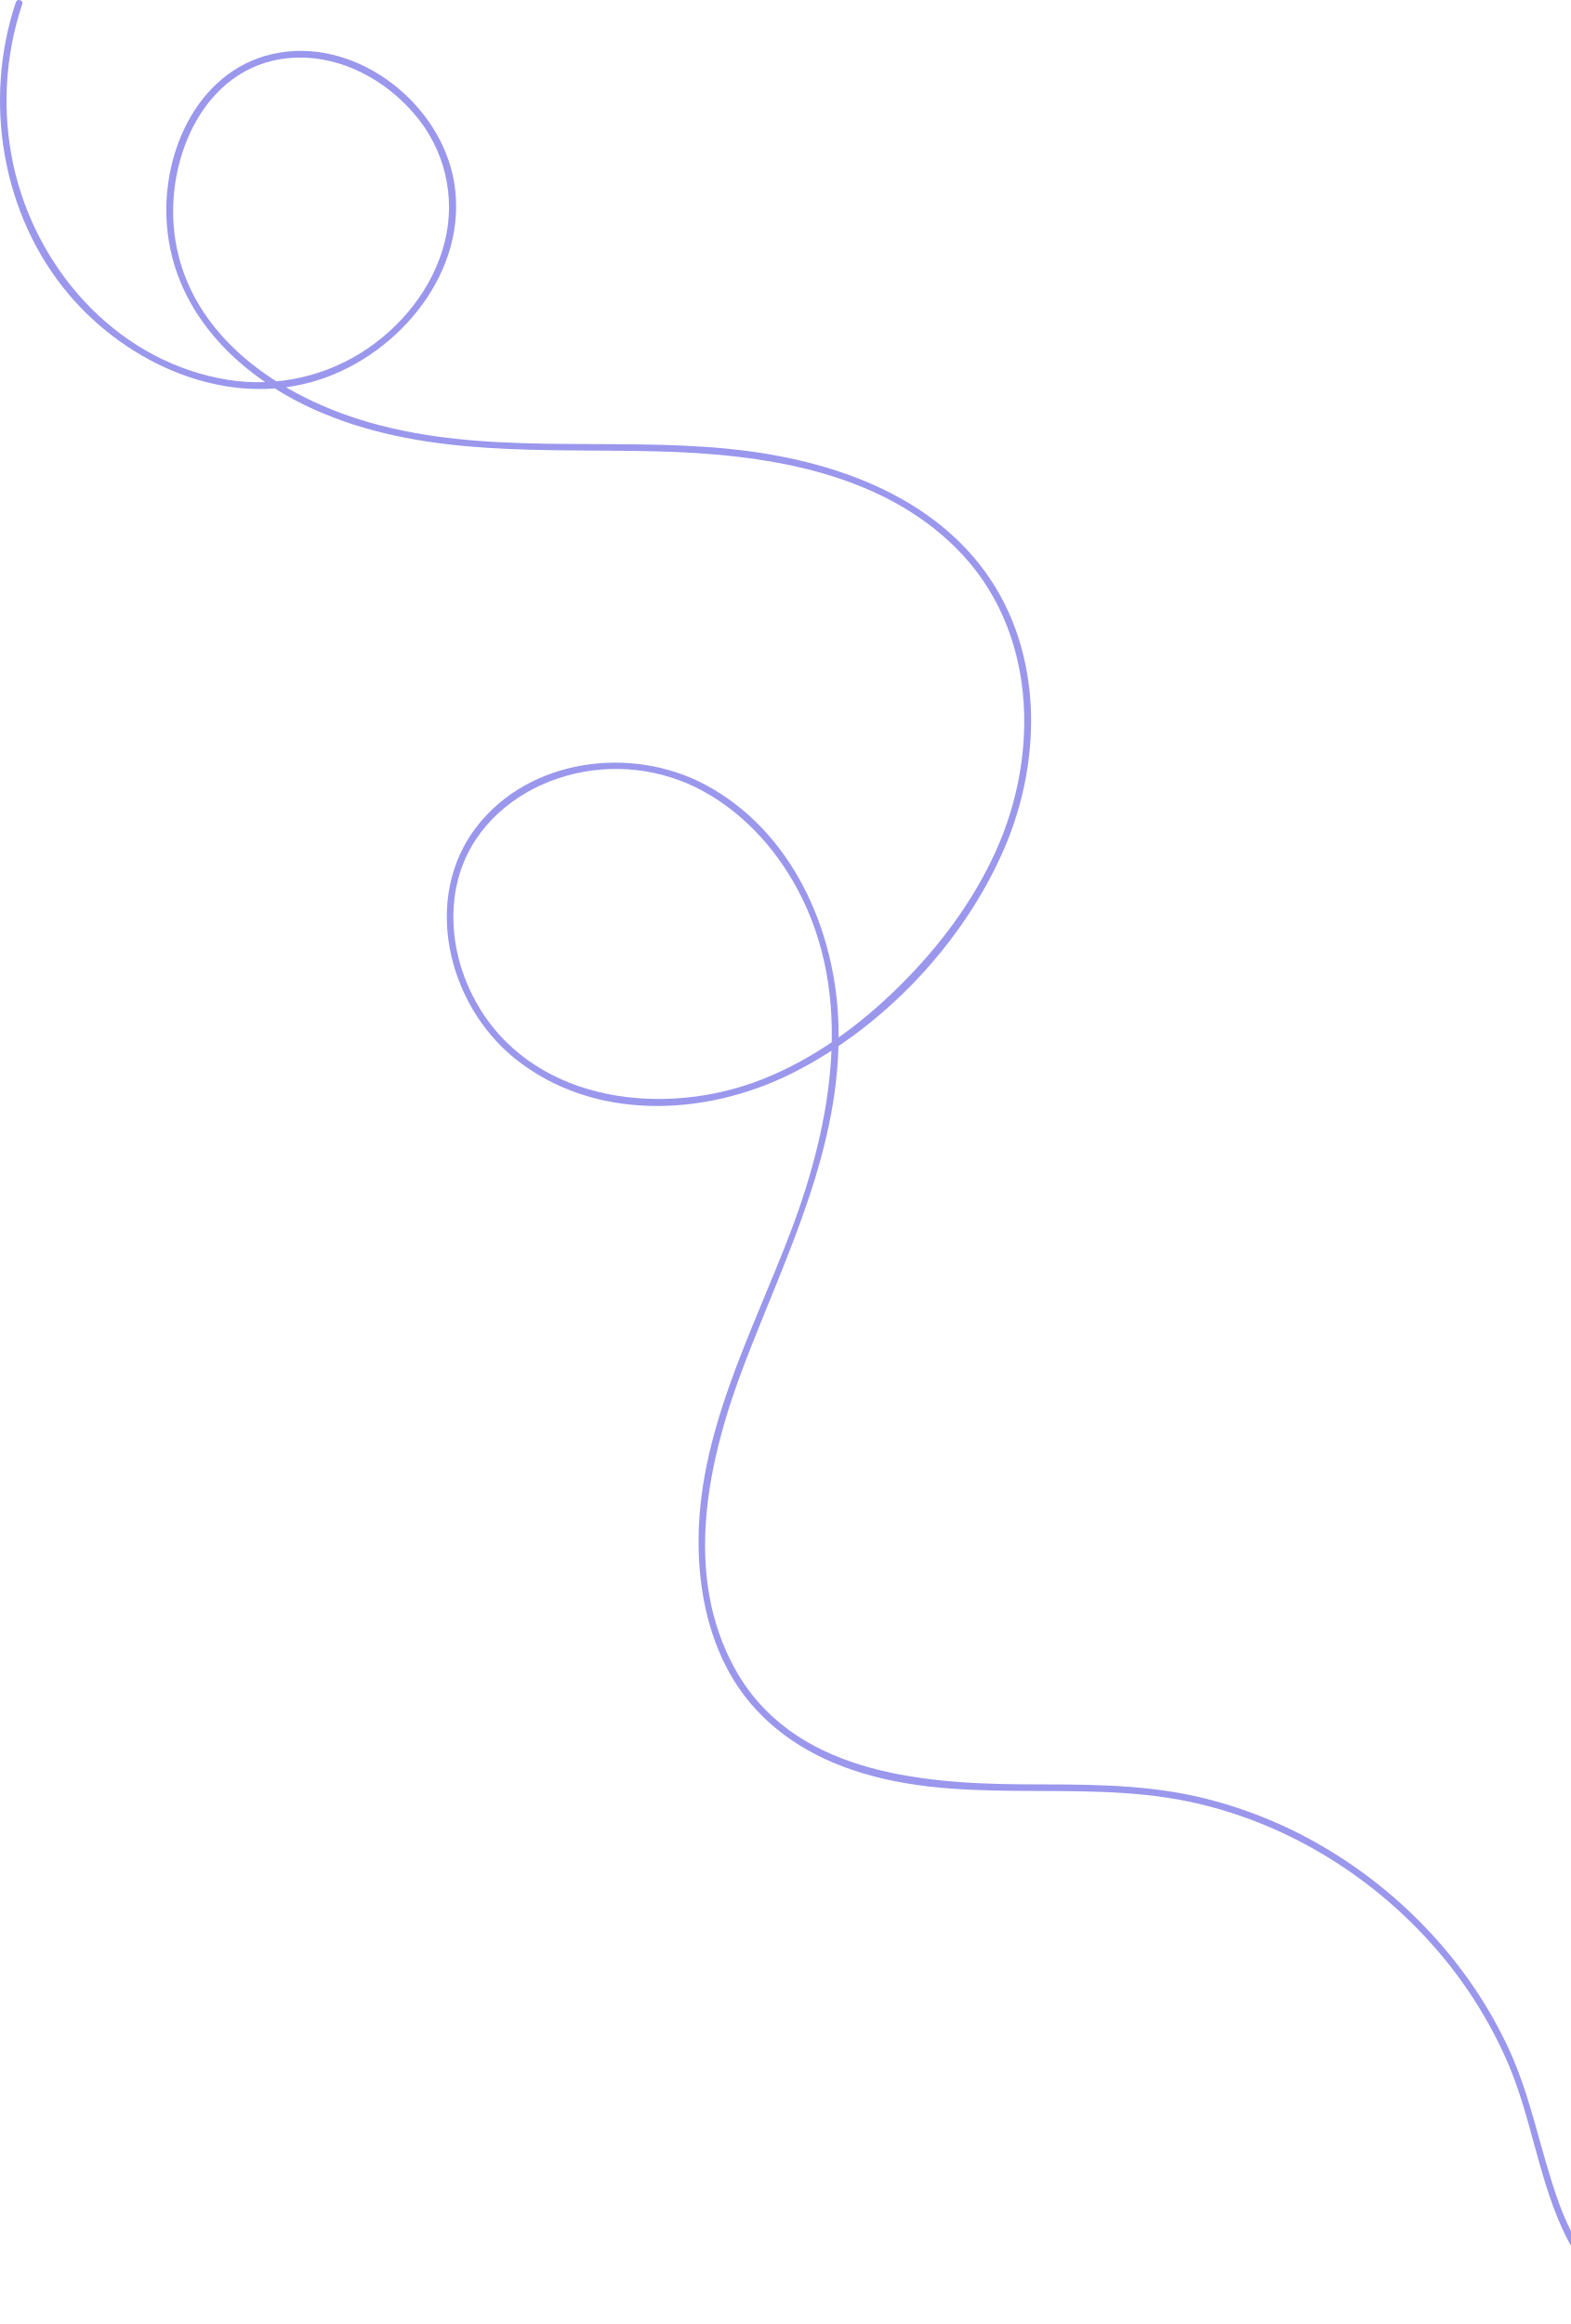
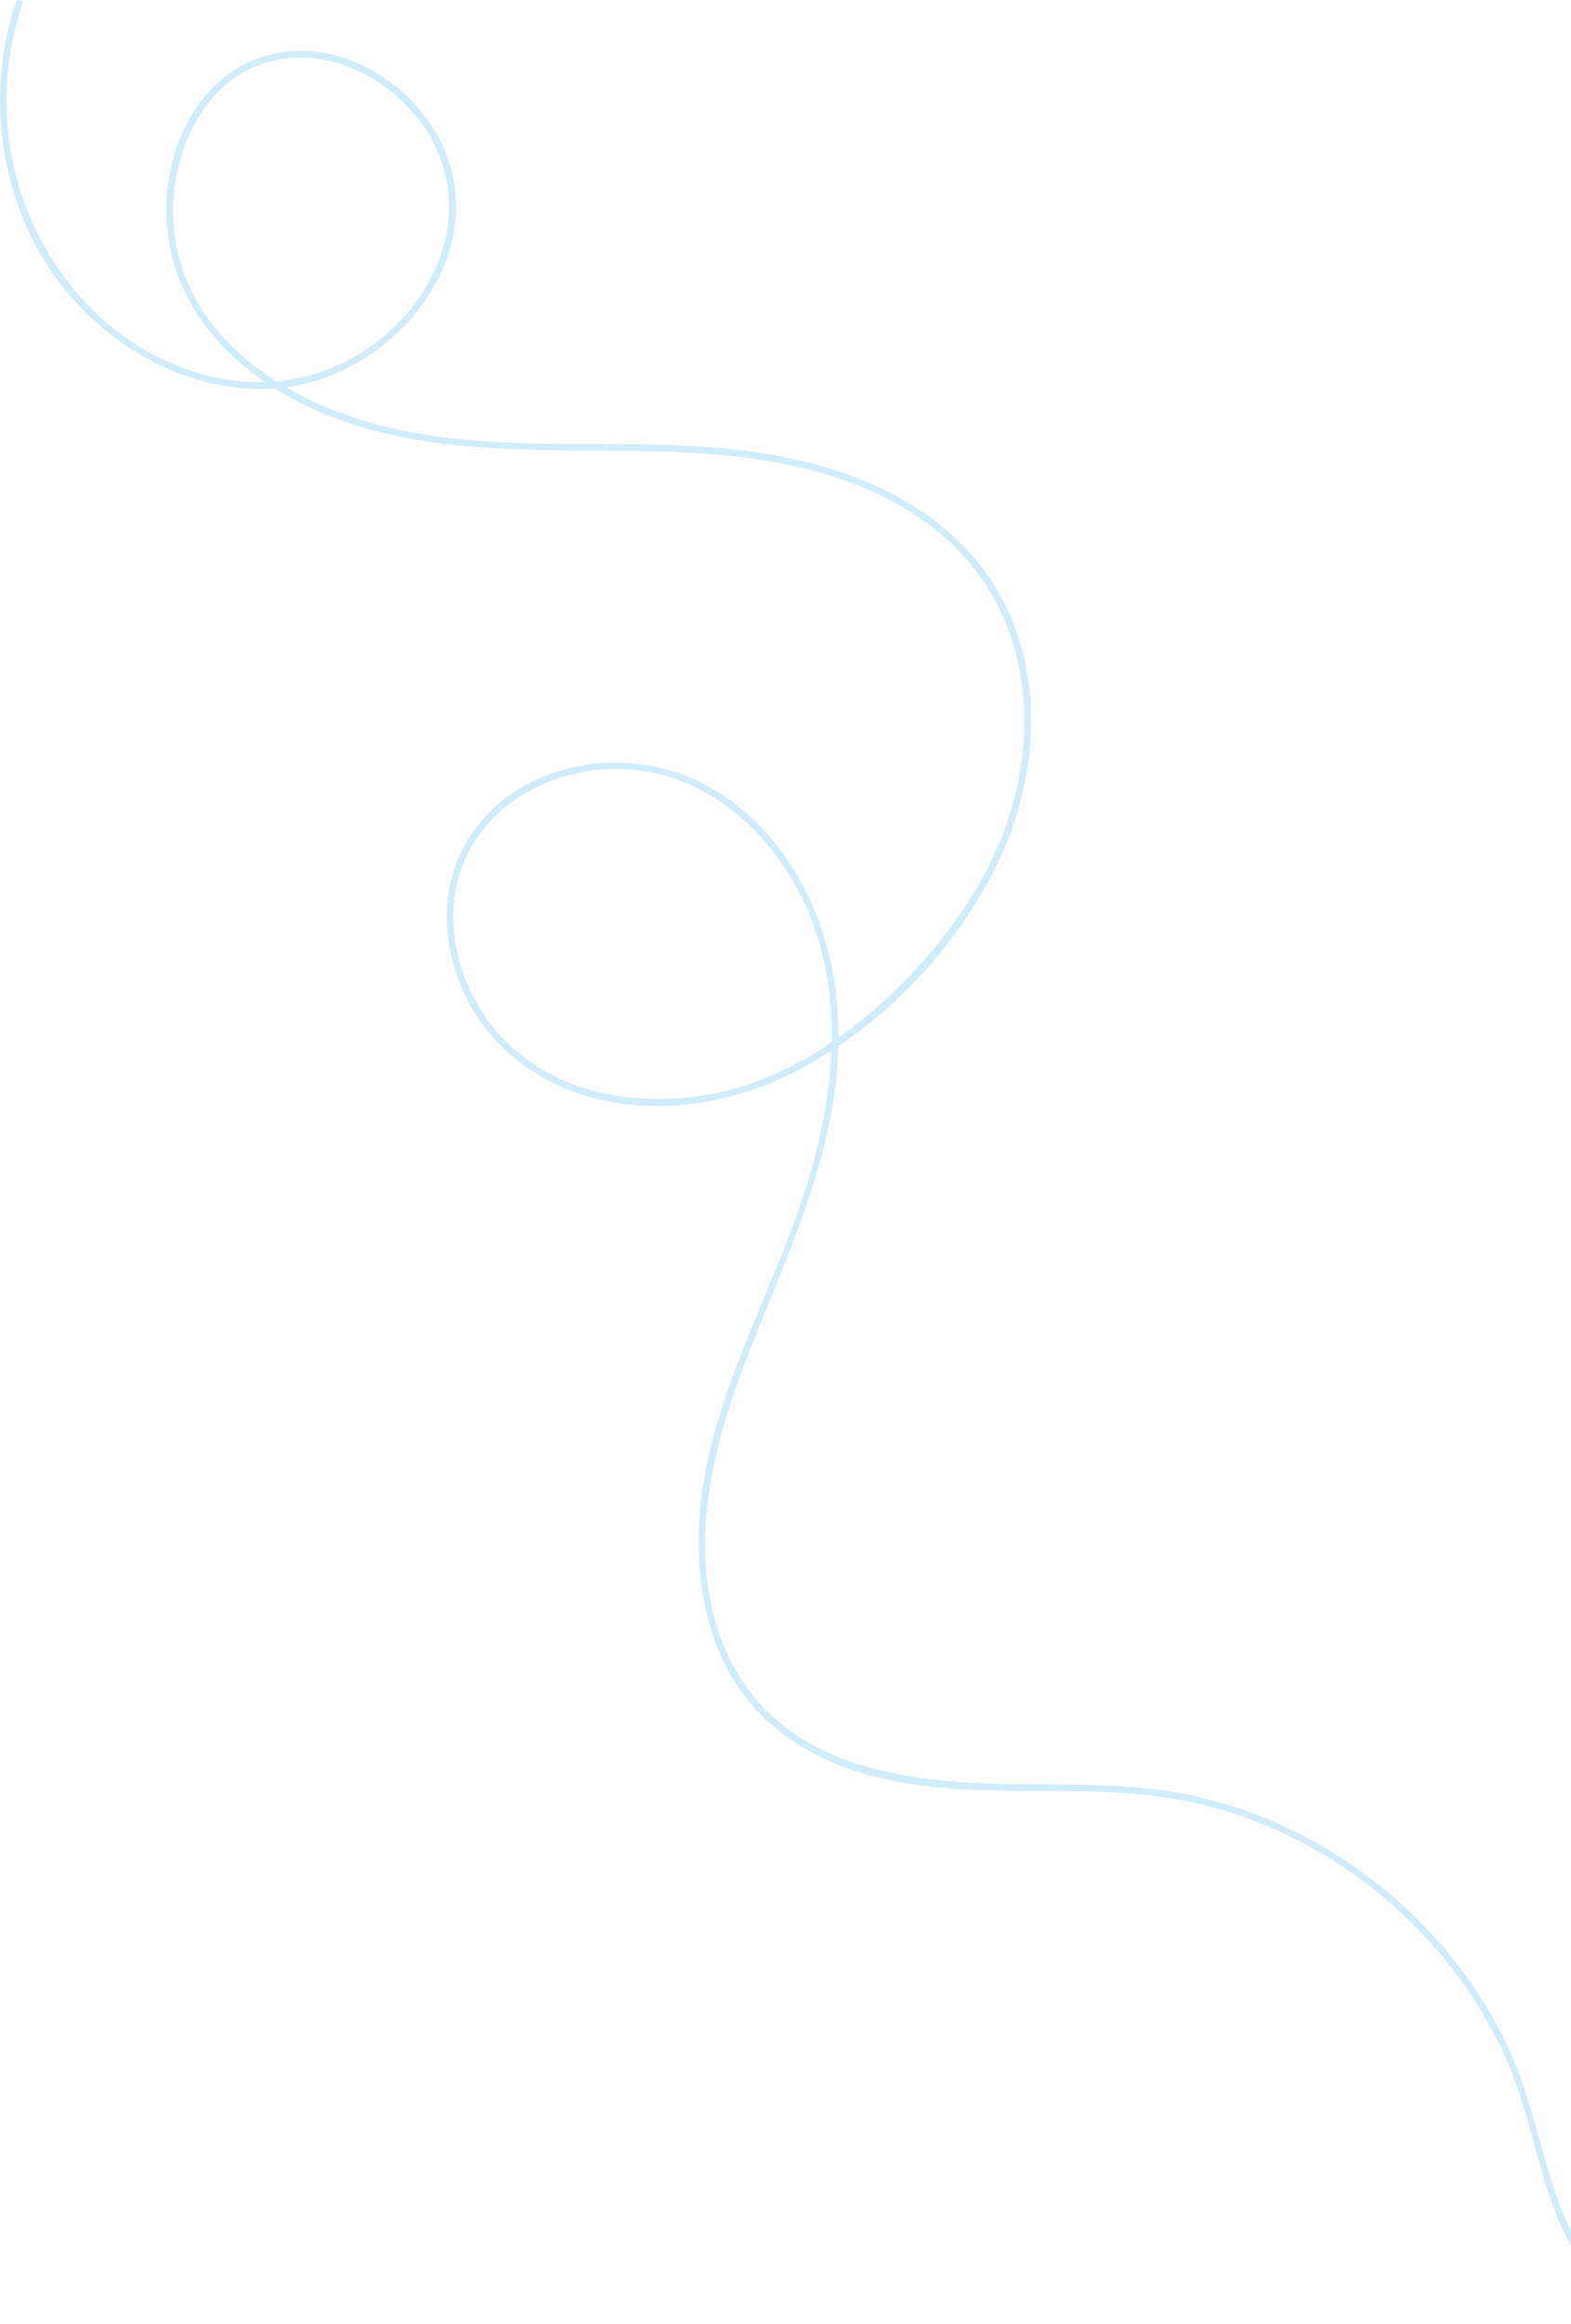
<svg xmlns="http://www.w3.org/2000/svg" width="375" height="555" viewBox="0 0 375 555" fill="none">
-   <path d="M3.776 0.553C-4.06 23.977 0.37 51.284 16.42 70.299C30.642 87.117 54.407 97.733 76.203 90.701C95.516 84.464 111.993 64.588 108.444 43.497C105.316 24.887 85.788 9.428 66.844 12.549C47.645 15.707 38.4 36.144 39.865 53.872C41.607 75.419 58.162 90.85 77.234 98.75C102.556 109.275 130.261 107.106 157.049 107.796C182.044 108.436 209.828 112.418 228.373 130.935C247.573 150.078 248.469 179.881 237.71 203.511C232.256 215.486 224.199 226.167 214.884 235.404C205.44 244.777 194.432 252.862 181.988 257.776C159.161 266.779 128.732 263.572 114.759 241.136C108.7 231.401 106.361 219.028 109.988 207.998C113.543 197.196 122.716 189.388 133.326 185.876C144.064 182.283 155.78 183.023 165.98 187.938C176.562 193.108 184.91 202.046 190.443 212.343C204.068 237.723 198.706 267.916 189.02 293.637C179.726 318.32 166.308 342.597 166.841 369.726C167.054 380.741 169.486 391.948 175.324 401.399C181.333 411.092 190.635 417.847 201.244 421.851C227.733 431.892 256.576 424.553 283.797 430.22C306.169 434.885 326.684 447.209 341.874 464.212C349.501 472.712 355.693 482.399 360.206 492.891C365.582 505.513 367.317 519.358 372.935 531.881C377.344 541.694 385.124 551.245 395.94 554.06C408.69 557.381 420.935 550.348 432.036 545.029C442.581 539.966 456.533 535.465 466.923 543.287C467.748 543.906 468.544 542.512 467.726 541.908C458.482 534.953 446.116 537.371 436.153 541.431C423.844 546.452 411.157 555.902 397.134 552.709C384.334 549.808 376.512 537.627 372.288 526.092C367.858 513.876 365.767 501.012 360.256 489.164C350.976 469.182 335.232 452.357 316.295 441.193C306.809 435.578 296.508 431.47 285.76 429.019C272.135 425.947 258.133 426.174 244.245 426.117C219.022 425.954 189.077 423.109 175.488 398.484C162.958 375.728 169.088 348.464 177.813 325.644C187.868 299.419 200.967 273.911 200.249 245.054C199.673 222.206 189.184 198.356 168.213 187.284C150.642 178.039 126.507 181.147 113.906 197.324C100.629 214.391 106.908 239.884 122.965 252.791C141.81 267.931 168.476 266.665 189.205 256.29C211.072 245.324 230.13 225.115 239.822 202.672C249.244 180.848 249.124 153.947 233.87 134.704C219.577 116.67 195.819 109.317 173.739 107.156C145.294 104.382 116.068 108.855 88.263 100.898C66.994 94.818 45.419 80.503 41.835 57.079C38.905 37.915 49.195 14.128 71.211 13.751C81.785 13.573 91.933 19.092 98.731 26.971C106.135 35.372 108.935 46.877 106.219 57.74C103.445 68.805 95.751 78.299 86.165 84.293C76.05 90.578 63.905 92.732 52.245 90.309C27.165 85.289 8.476 63.792 3.179 39.344C0.442 26.598 1.179 13.351 5.312 0.987C5.646 -0.002 4.103 -0.421 3.776 0.553Z" fill="#9A97ED" />
+   <path d="M3.776 0.553C-4.06 23.977 0.37 51.284 16.42 70.299C30.642 87.117 54.407 97.733 76.203 90.701C95.516 84.464 111.993 64.588 108.444 43.497C105.316 24.887 85.788 9.428 66.844 12.549C47.645 15.707 38.4 36.144 39.865 53.872C41.607 75.419 58.162 90.85 77.234 98.75C102.556 109.275 130.261 107.106 157.049 107.796C182.044 108.436 209.828 112.418 228.373 130.935C247.573 150.078 248.469 179.881 237.71 203.511C232.256 215.486 224.199 226.167 214.884 235.404C205.44 244.777 194.432 252.862 181.988 257.776C159.161 266.779 128.732 263.572 114.759 241.136C108.7 231.401 106.361 219.028 109.988 207.998C113.543 197.196 122.716 189.388 133.326 185.876C144.064 182.283 155.78 183.023 165.98 187.938C176.562 193.108 184.91 202.046 190.443 212.343C204.068 237.723 198.706 267.916 189.02 293.637C179.726 318.32 166.308 342.597 166.841 369.726C167.054 380.741 169.486 391.948 175.324 401.399C181.333 411.092 190.635 417.847 201.244 421.851C227.733 431.892 256.576 424.553 283.797 430.22C306.169 434.885 326.684 447.209 341.874 464.212C349.501 472.712 355.693 482.399 360.206 492.891C365.582 505.513 367.317 519.358 372.935 531.881C377.344 541.694 385.124 551.245 395.94 554.06C408.69 557.381 420.935 550.348 432.036 545.029C442.581 539.966 456.533 535.465 466.923 543.287C467.748 543.906 468.544 542.512 467.726 541.908C458.482 534.953 446.116 537.371 436.153 541.431C423.844 546.452 411.157 555.902 397.134 552.709C384.334 549.808 376.512 537.627 372.288 526.092C367.858 513.876 365.767 501.012 360.256 489.164C350.976 469.182 335.232 452.357 316.295 441.193C306.809 435.578 296.508 431.47 285.76 429.019C272.135 425.947 258.133 426.174 244.245 426.117C219.022 425.954 189.077 423.109 175.488 398.484C162.958 375.728 169.088 348.464 177.813 325.644C187.868 299.419 200.967 273.911 200.249 245.054C199.673 222.206 189.184 198.356 168.213 187.284C150.642 178.039 126.507 181.147 113.906 197.324C100.629 214.391 106.908 239.884 122.965 252.791C141.81 267.931 168.476 266.665 189.205 256.29C211.072 245.324 230.13 225.115 239.822 202.672C249.244 180.848 249.124 153.947 233.87 134.704C219.577 116.67 195.819 109.317 173.739 107.156C145.294 104.382 116.068 108.855 88.263 100.898C66.994 94.818 45.419 80.503 41.835 57.079C38.905 37.915 49.195 14.128 71.211 13.751C81.785 13.573 91.933 19.092 98.731 26.971C106.135 35.372 108.935 46.877 106.219 57.74C103.445 68.805 95.751 78.299 86.165 84.293C76.05 90.578 63.905 92.732 52.245 90.309C27.165 85.289 8.476 63.792 3.179 39.344C0.442 26.598 1.179 13.351 5.312 0.987C5.646 -0.002 4.103 -0.421 3.776 0.553Z" fill="#D1ECFD" />
</svg>
